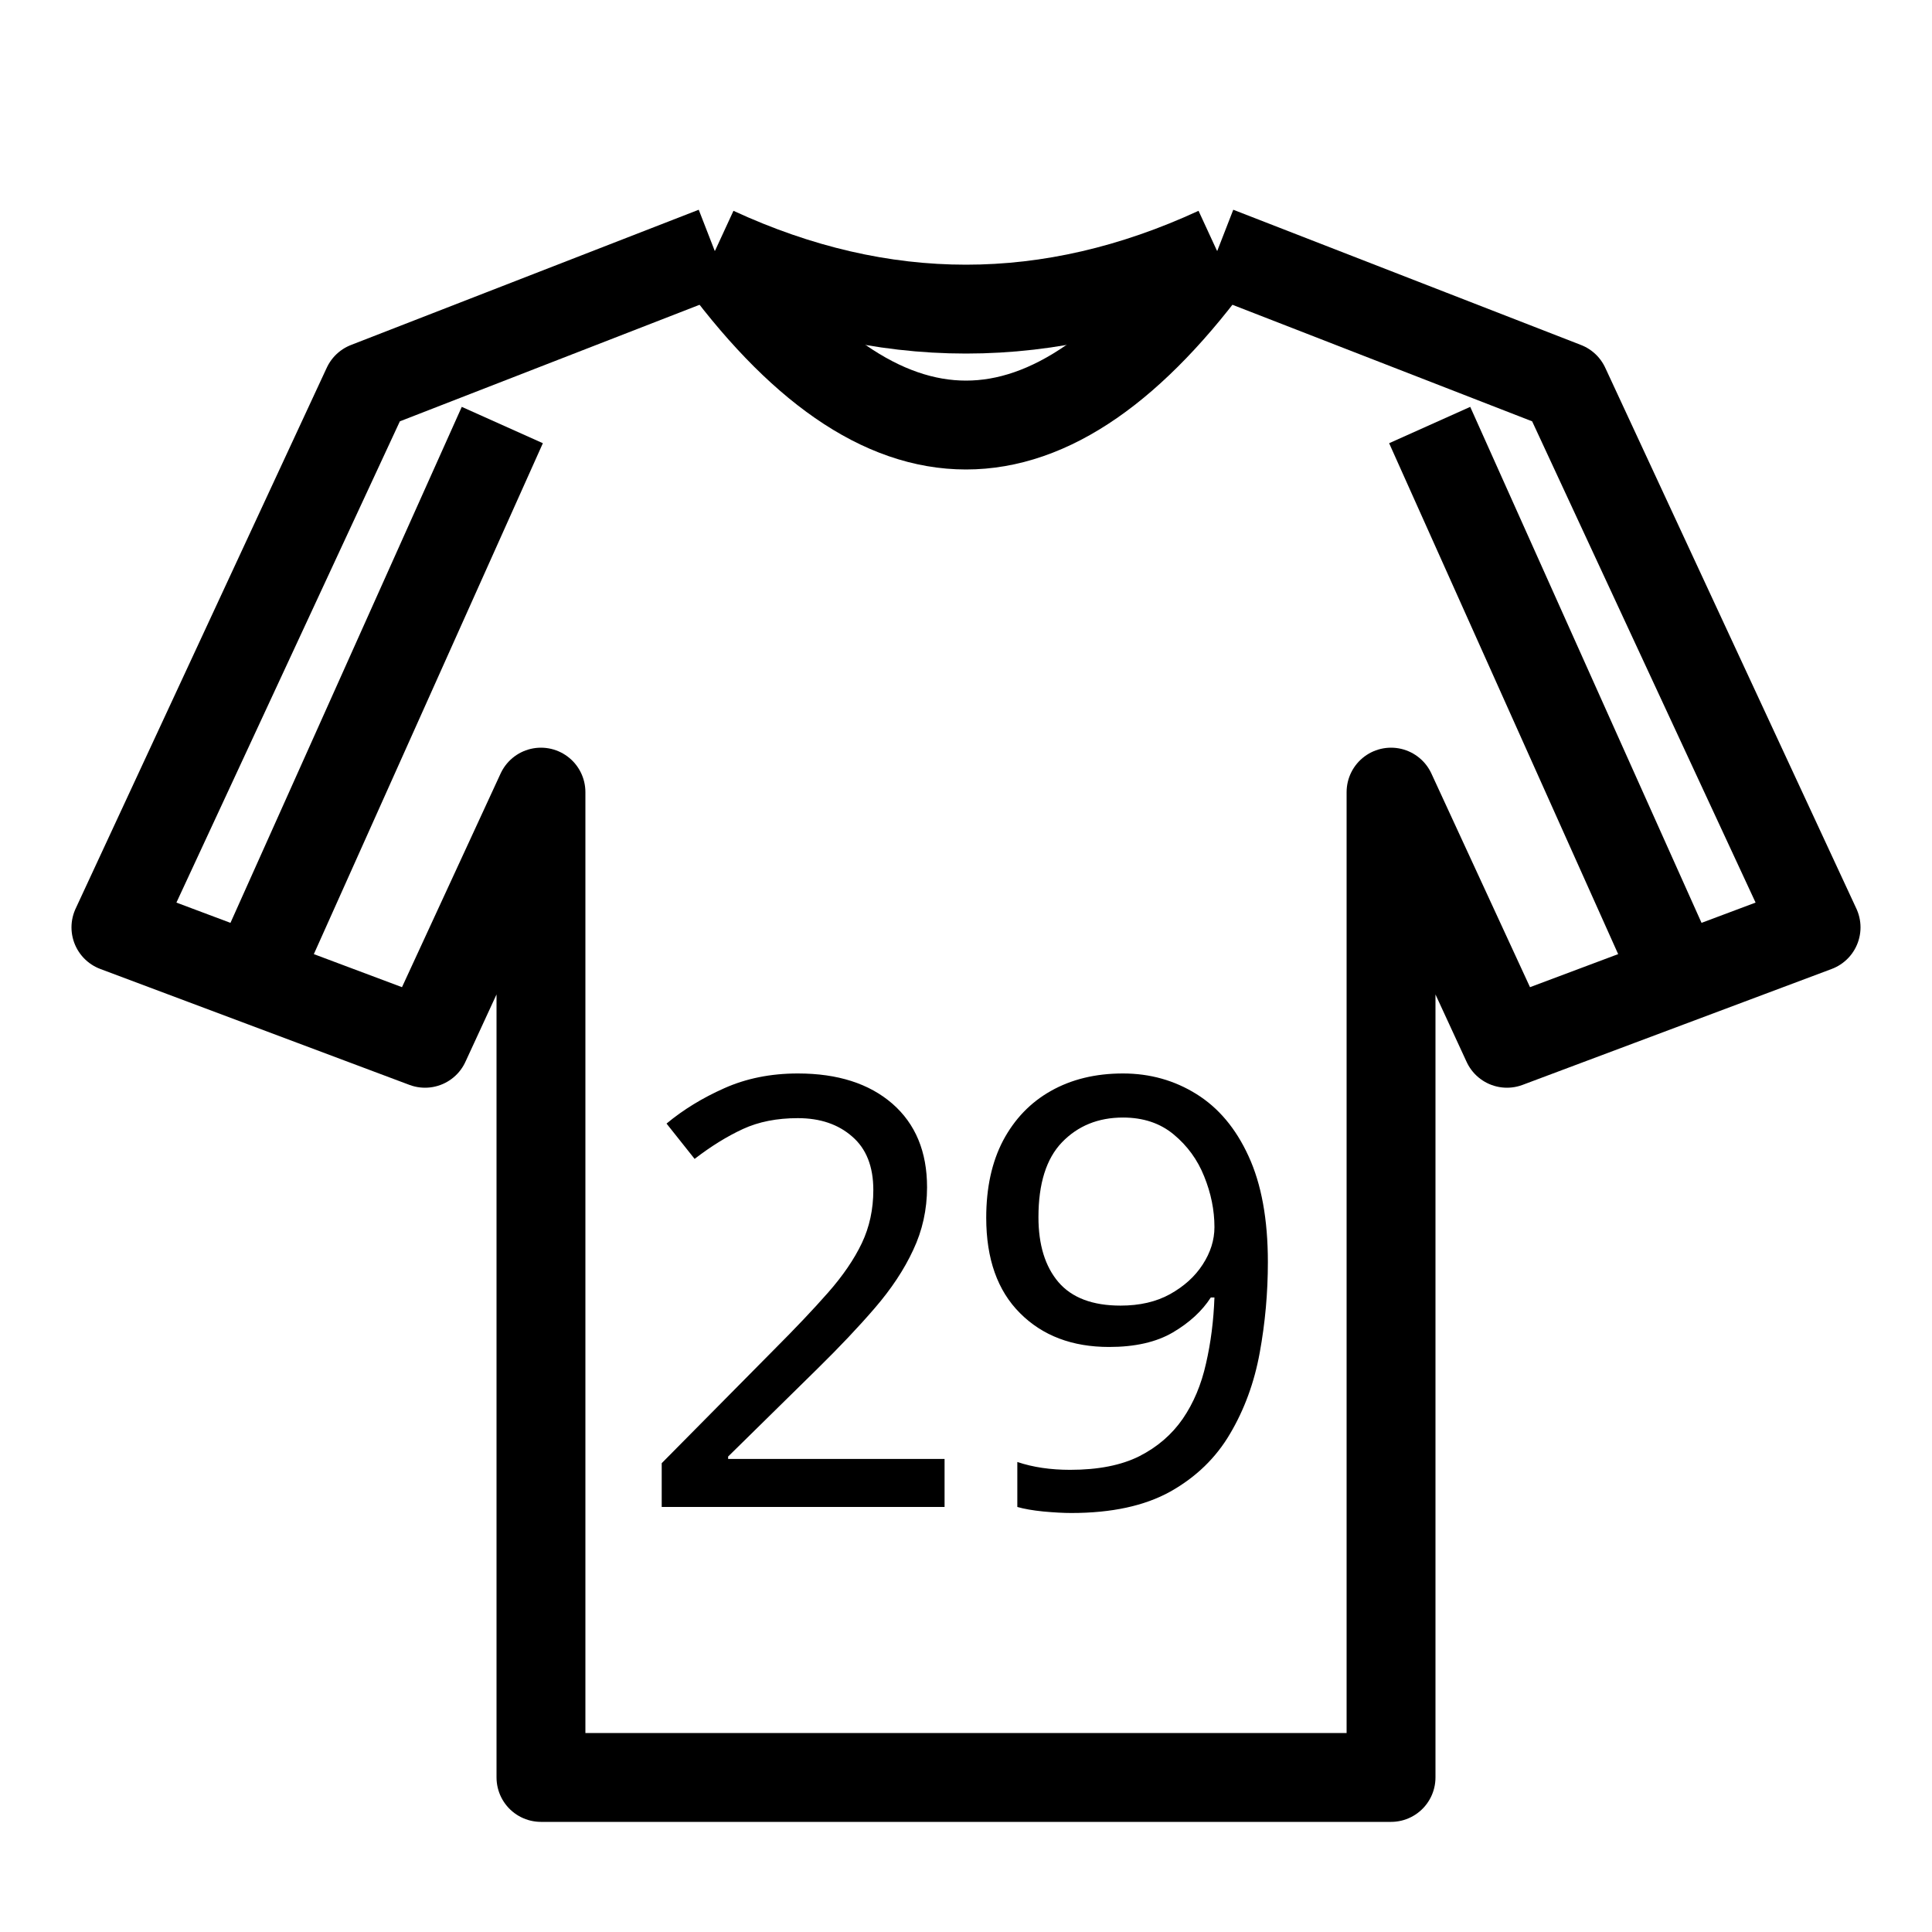
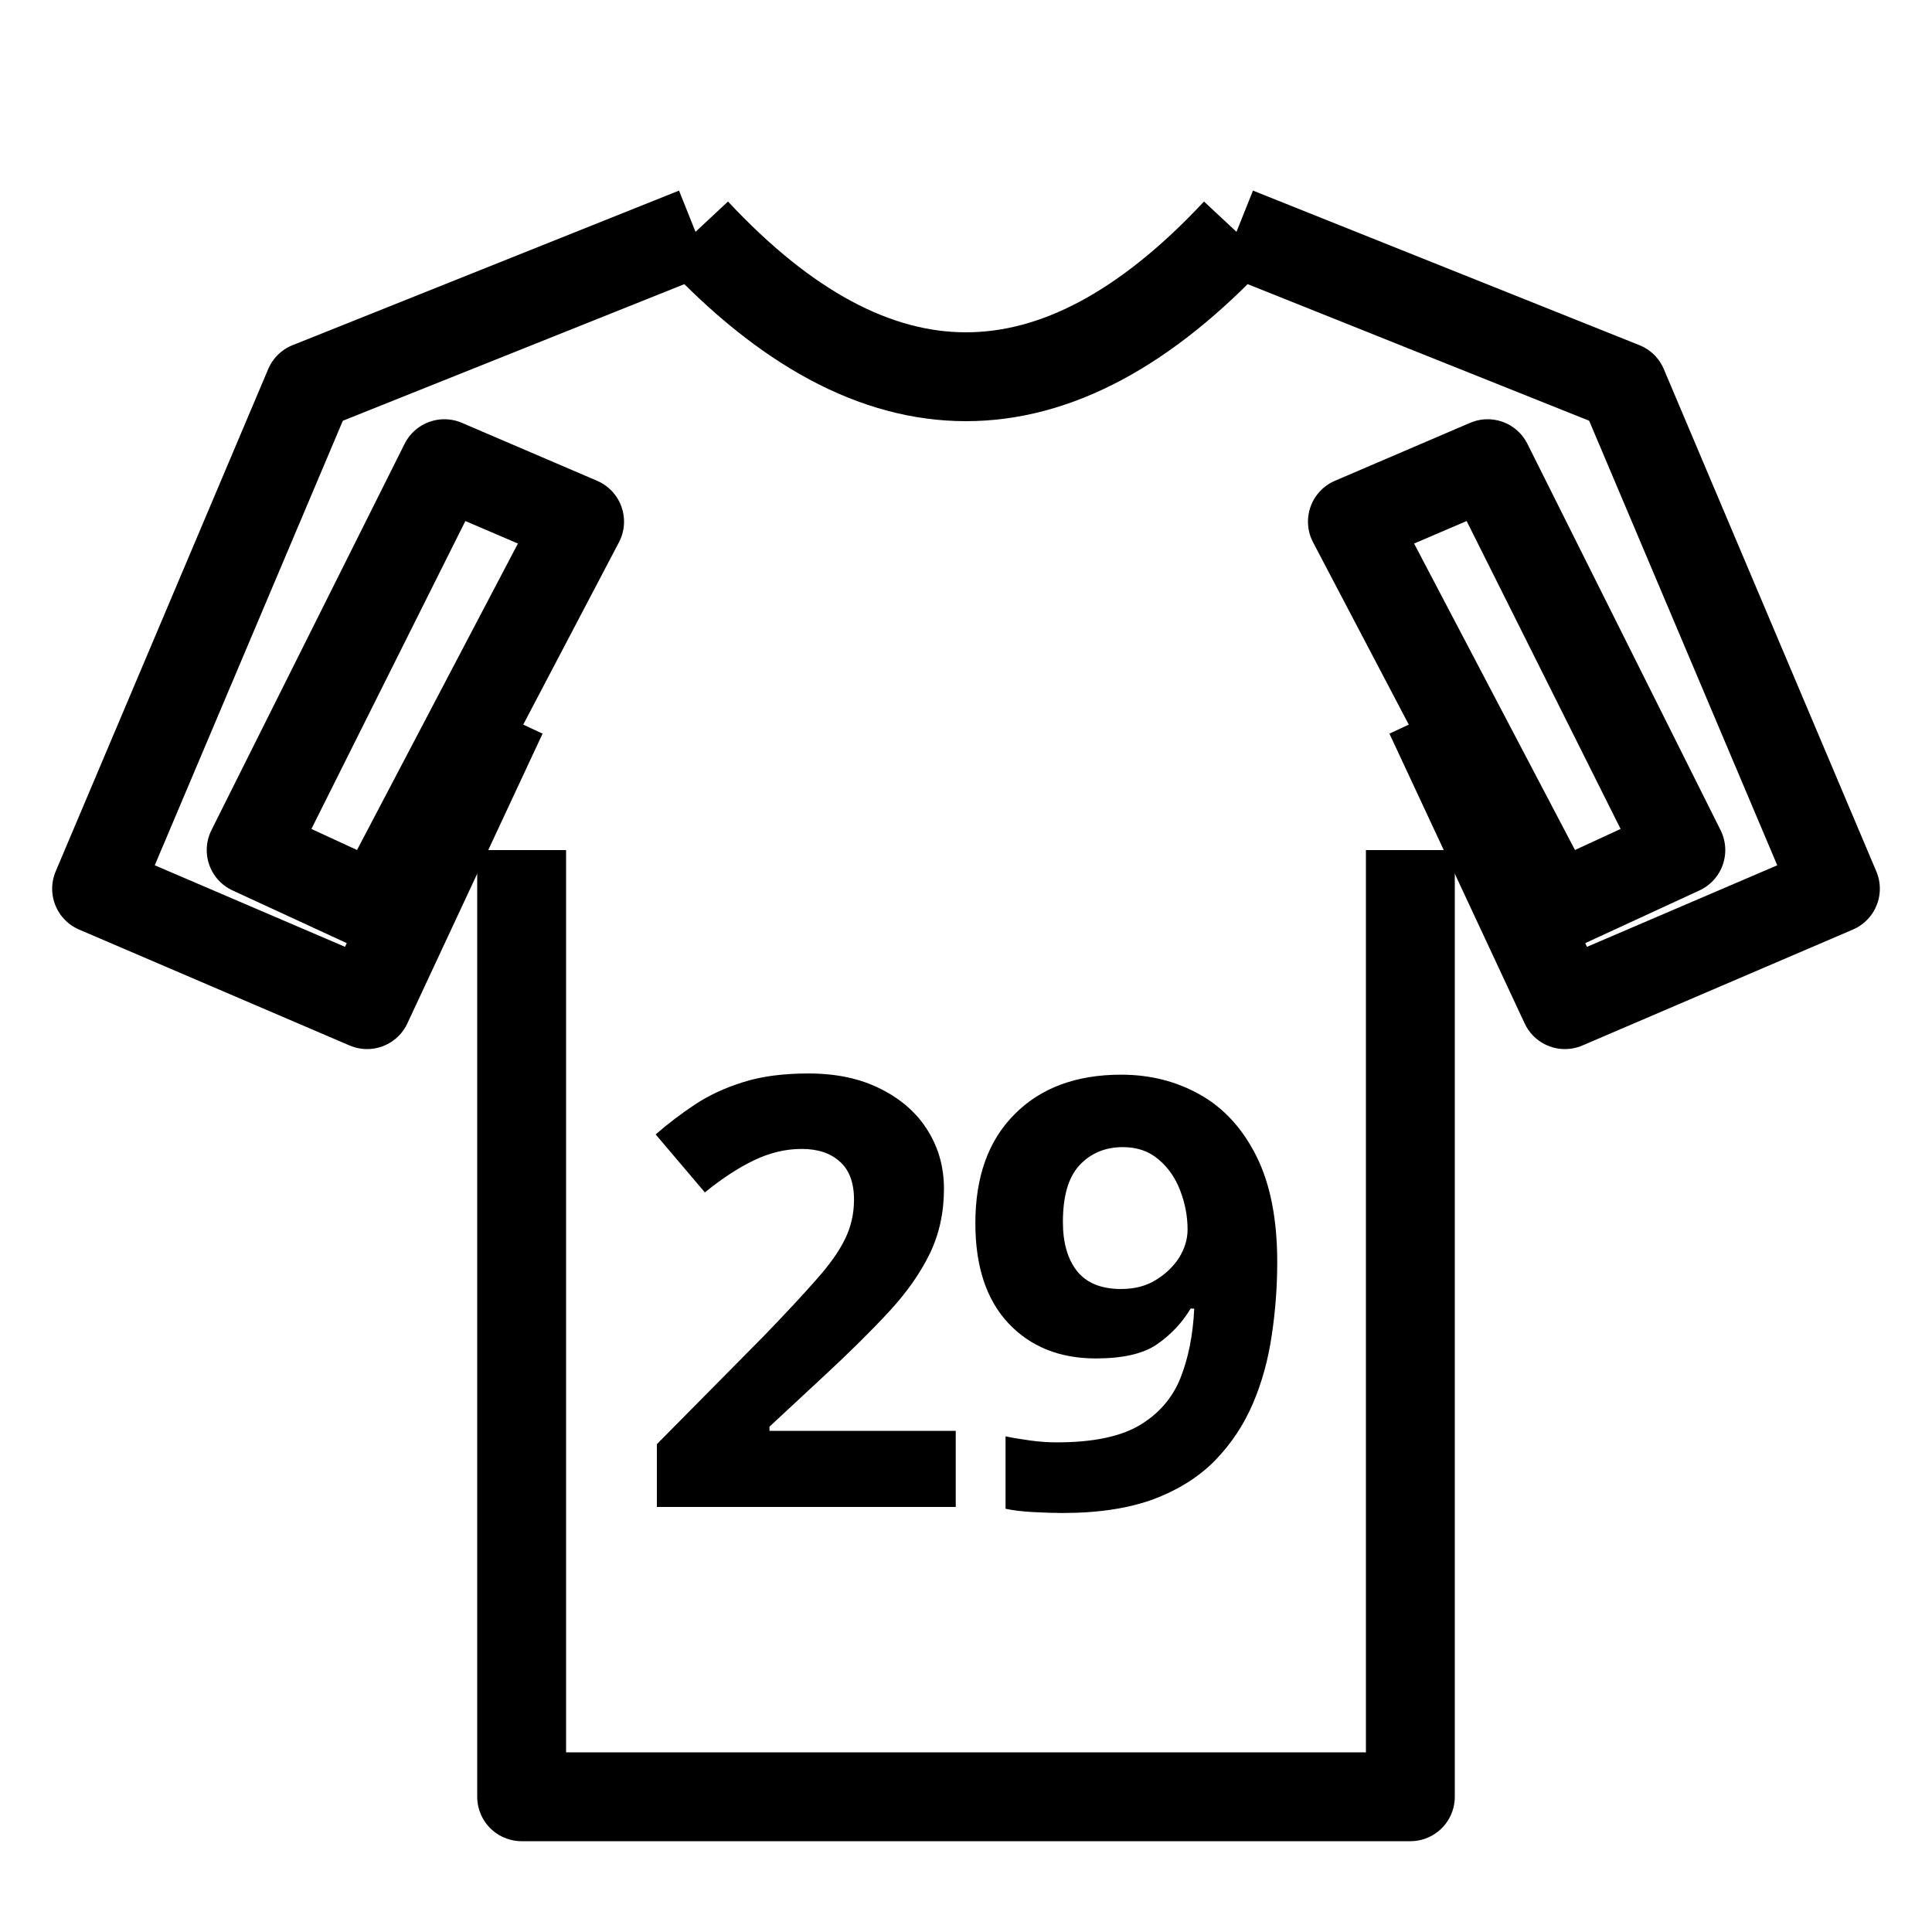
<svg xmlns="http://www.w3.org/2000/svg" viewBox="0 0 100 100" role="img" aria-label="背番号29">
  <g fill="none" stroke="currentColor" stroke-width="4.6" stroke-linecap="butt" stroke-linejoin="round">
-     <path d="M37 13 L19 20 L6 48 L22 54 L28 41 L28 92 L72 92 L72 41 L78 54 L94 48 L81 20 L63 13" />
-     <path d="M37 13 Q50 31 63 13" />
-     <path d="M37 13 Q50 19 63 13" />
-     <path d="M26 22 L13 51 M74 22 L87 51" />
+     <path d="M36 12 Q50 27 64 12" />
+     <path d="M36 12 L16 20 L5 46 L19 52 L26 37" />
+     <path d="M64 12 L84 20 L95 46 L81 52 L74 37" />
+     <path d="M23 24 L13 44 L19.5 47 L30 27 Z" />
+     <path d="M77 24 L87 44 L80.5 47 L70 27 Z" />
+     <path d="M27 44 L27 93 L73 93 L73 44" />
  </g>
-   <text x="50" y="78" text-anchor="middle" font-family="'Noto Sans JP', 'Hiragino Sans', 'Yu Gothic', sans-serif" font-weight="500" letter-spacing="-1" font-size="31" fill="currentColor">29</text>
+   <text x="50" y="78" text-anchor="middle" font-family="'Noto Sans JP', 'Hiragino Sans', 'Yu Gothic', sans-serif" font-weight="700" letter-spacing="-1" font-size="31" fill="currentColor">29</text>
</svg>
